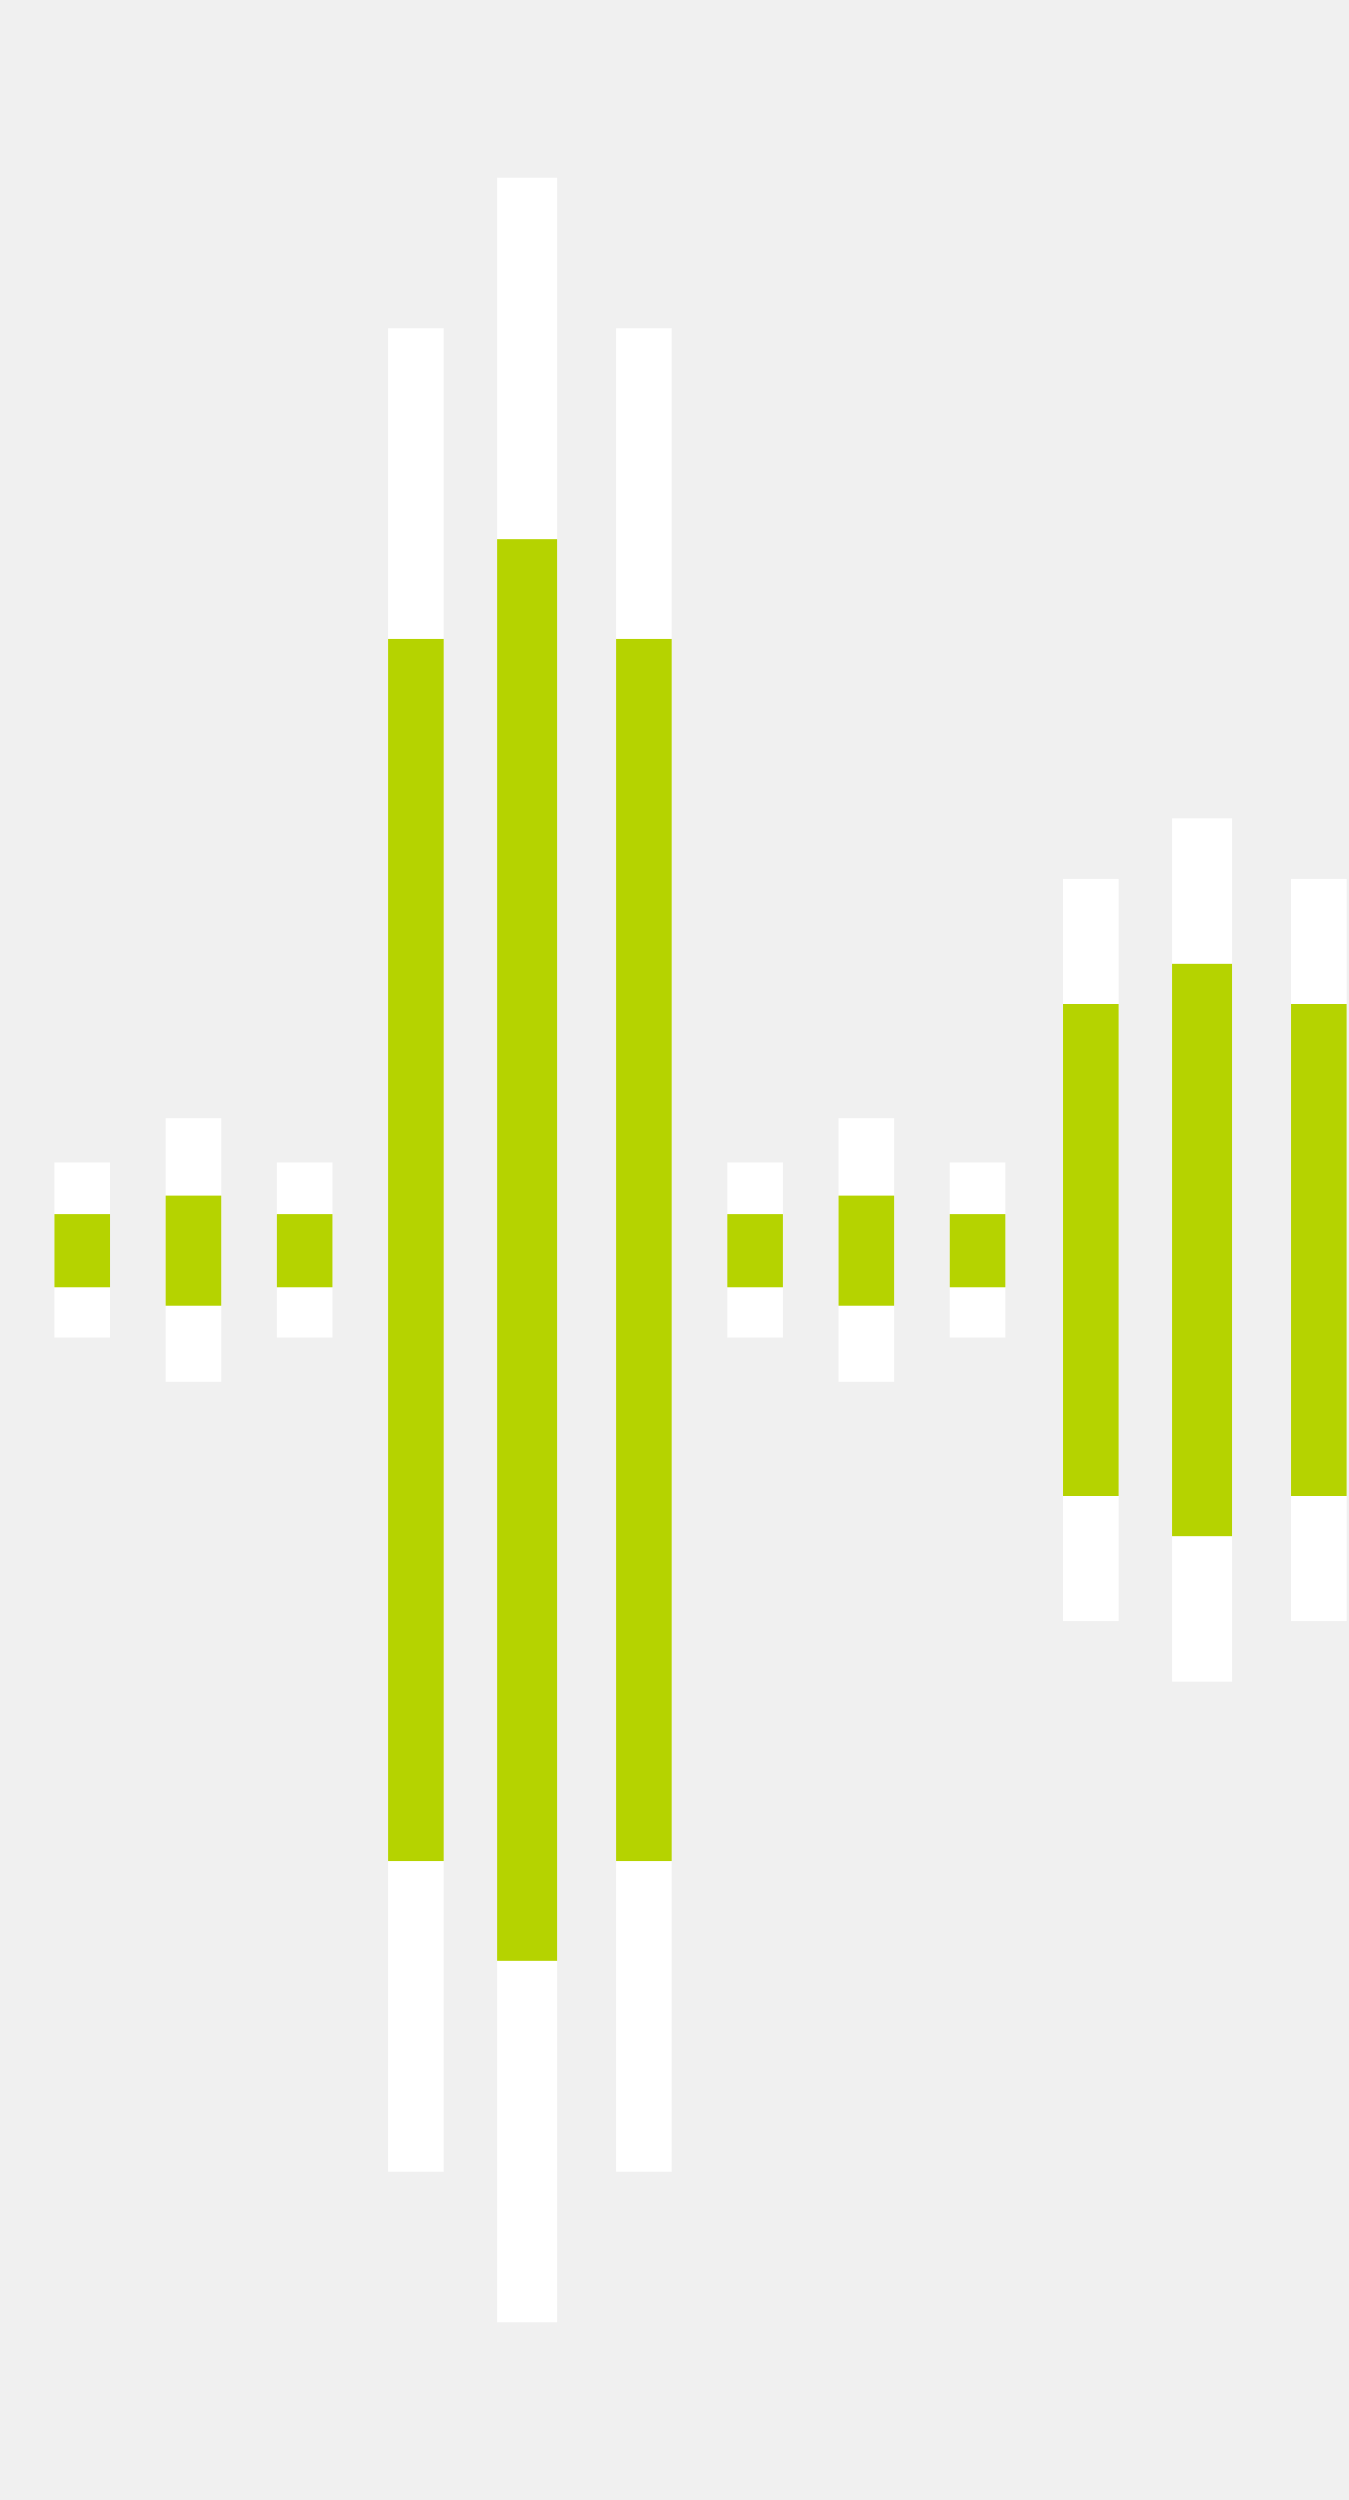
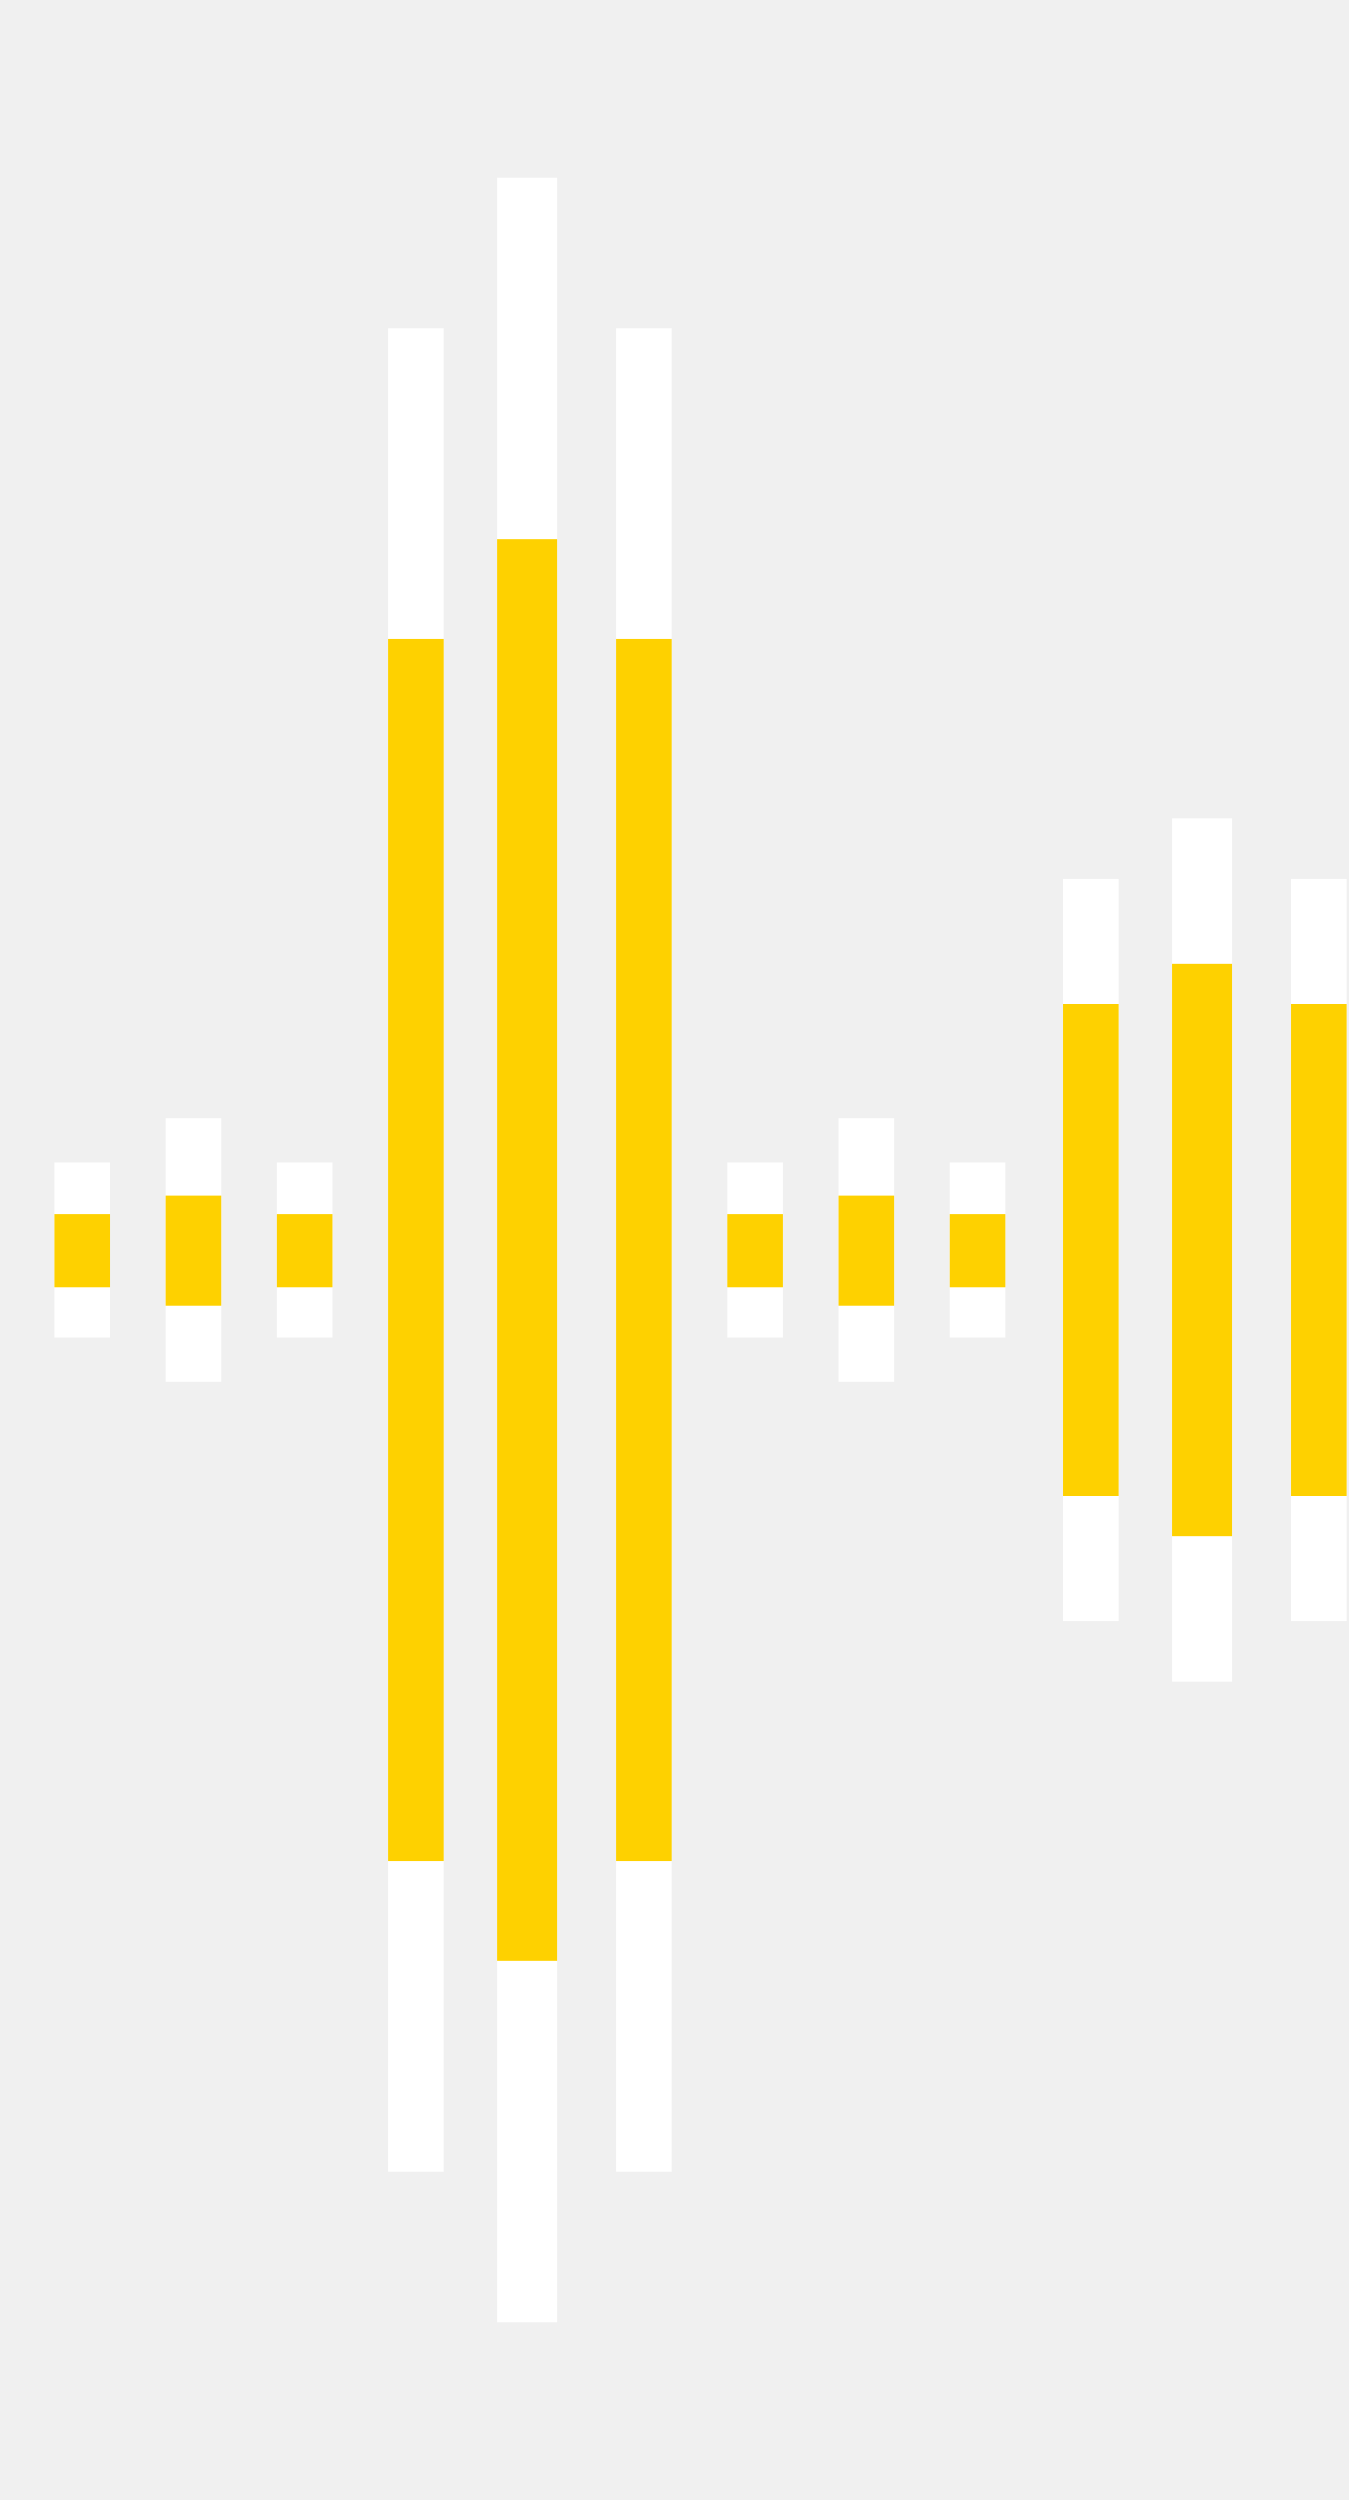
<svg xmlns="http://www.w3.org/2000/svg" id="a" data-name="Livello 1" viewBox="0 0 242.78 450">
  <defs>
    <style>
      .b, .c {
        stroke-width: 10.8px;
      }

      .b, .c, .d, .e {
        fill: none;
        stroke-miterlimit: 10;
      }

      .b, .e {
        stroke: #fff;
      }

      .c, .d {
-         stroke: #b5d300;
+         stroke: #fed100;
      }

      .d, .e {
        stroke-width: 10.01px;
      }
    </style>
  </defs>
  <g>
    <line class="e" x1="74.86" y1="59.09" x2="74.86" y2="390.91" />
    <line class="b" x1="94.88" y1="418.01" x2="94.88" y2="31.99" />
    <line class="e" x1="115.9" y1="59.09" x2="115.9" y2="390.91" />
    <line class="e" x1="196.35" y1="158.21" x2="196.35" y2="291.79" />
    <line class="b" x1="216.37" y1="302.7" x2="216.37" y2="147.3" />
    <line class="e" x1="237.39" y1="158.21" x2="237.39" y2="291.79" />
    <line class="e" x1="135.92" y1="209.24" x2="135.92" y2="240.76" />
    <line class="e" x1="155.94" y1="248.72" x2="155.94" y2="201.28" />
    <line class="e" x1="175.96" y1="209.24" x2="175.96" y2="240.76" />
    <line class="e" x1="14.8" y1="209.24" x2="14.8" y2="240.76" />
    <line class="e" x1="34.82" y1="248.72" x2="34.82" y2="201.28" />
    <line class="e" x1="54.84" y1="209.24" x2="54.84" y2="240.76" />
  </g>
  <g>
    <line class="d" x1="74.86" y1="115.01" x2="74.86" y2="334.99" />
    <line class="c" x1="94.88" y1="352.95" x2="94.88" y2="97.05" />
    <line class="d" x1="115.9" y1="115.01" x2="115.9" y2="334.99" />
    <line class="d" x1="196.35" y1="180.72" x2="196.35" y2="269.28" />
    <line class="c" x1="216.37" y1="276.51" x2="216.37" y2="173.49" />
    <line class="d" x1="237.39" y1="180.72" x2="237.39" y2="269.28" />
    <line class="d" x1="135.92" y1="218.54" x2="135.92" y2="231.71" />
    <line class="d" x1="155.94" y1="235.03" x2="155.94" y2="215.21" />
    <line class="d" x1="175.96" y1="218.54" x2="175.96" y2="231.71" />
    <line class="d" x1="14.8" y1="218.54" x2="14.8" y2="231.71" />
    <line class="d" x1="34.82" y1="235.03" x2="34.82" y2="215.21" />
    <line class="d" x1="54.84" y1="218.54" x2="54.84" y2="231.71" />
  </g>
</svg>
